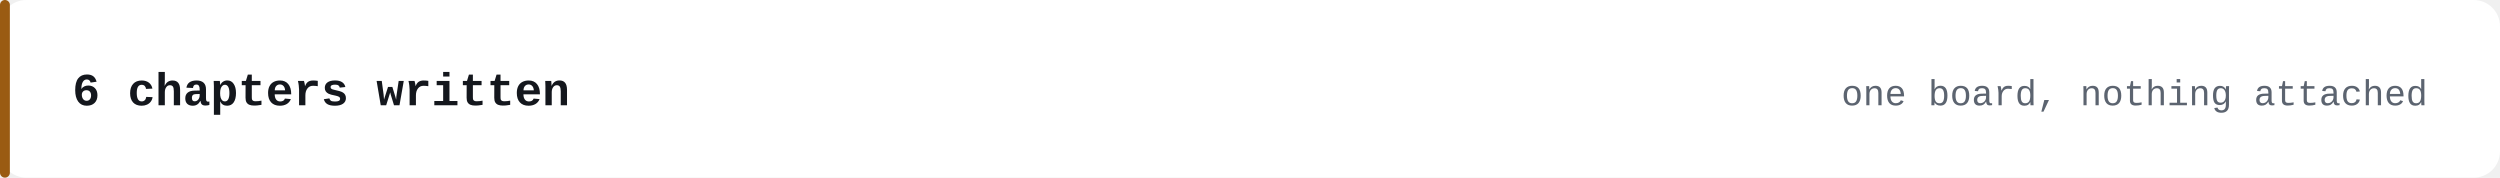
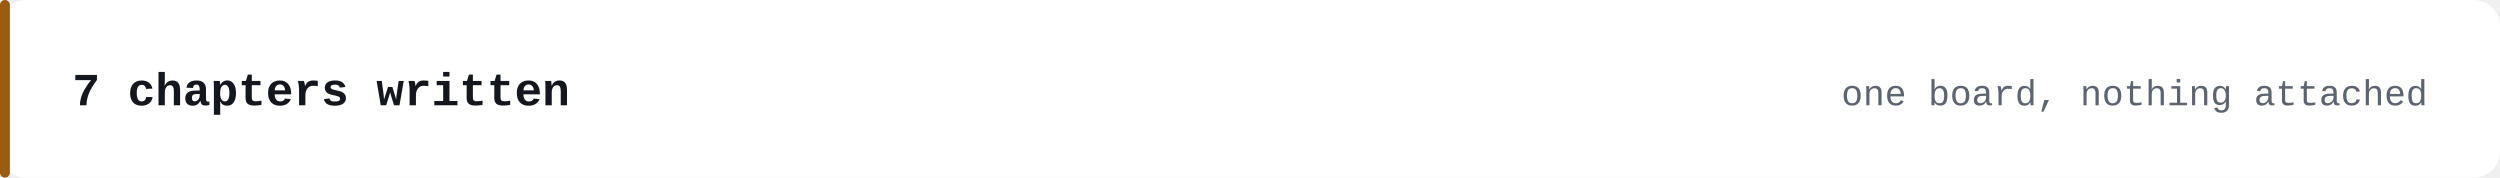
- <svg xmlns="http://www.w3.org/2000/svg" width="760" height="54" viewBox="0 0 760 54" role="img" aria-label="6 chapters written">
+ <svg xmlns="http://www.w3.org/2000/svg" width="760" height="54" viewBox="0 0 760 54" role="img" aria-label="7 chapters written">
  <rect width="760" height="54" rx="8" fill="#ffffff" />
  <rect x="0" y="0" width="3" height="54" rx="1.5" fill="#9a5b12" />
-   <text x="22" y="32" fill="#14171d" font-family="ui-monospace,SFMono-Regular,'SF Mono',Menlo,Consolas,'JetBrains Mono','Liberation Mono',monospace" font-size="14" font-weight="600">6 chapters written</text>
+   <text x="22" y="32" fill="#14171d" font-family="ui-monospace,SFMono-Regular,'SF Mono',Menlo,Consolas,'JetBrains Mono','Liberation Mono',monospace" font-size="14" font-weight="600">7 chapters written</text>
  <text x="738" y="32" fill="#5c6470" font-family="ui-monospace,SFMono-Regular,'SF Mono',Menlo,Consolas,'JetBrains Mono','Liberation Mono',monospace" font-size="11" text-anchor="end">one board, nothing attached</text>
</svg>
